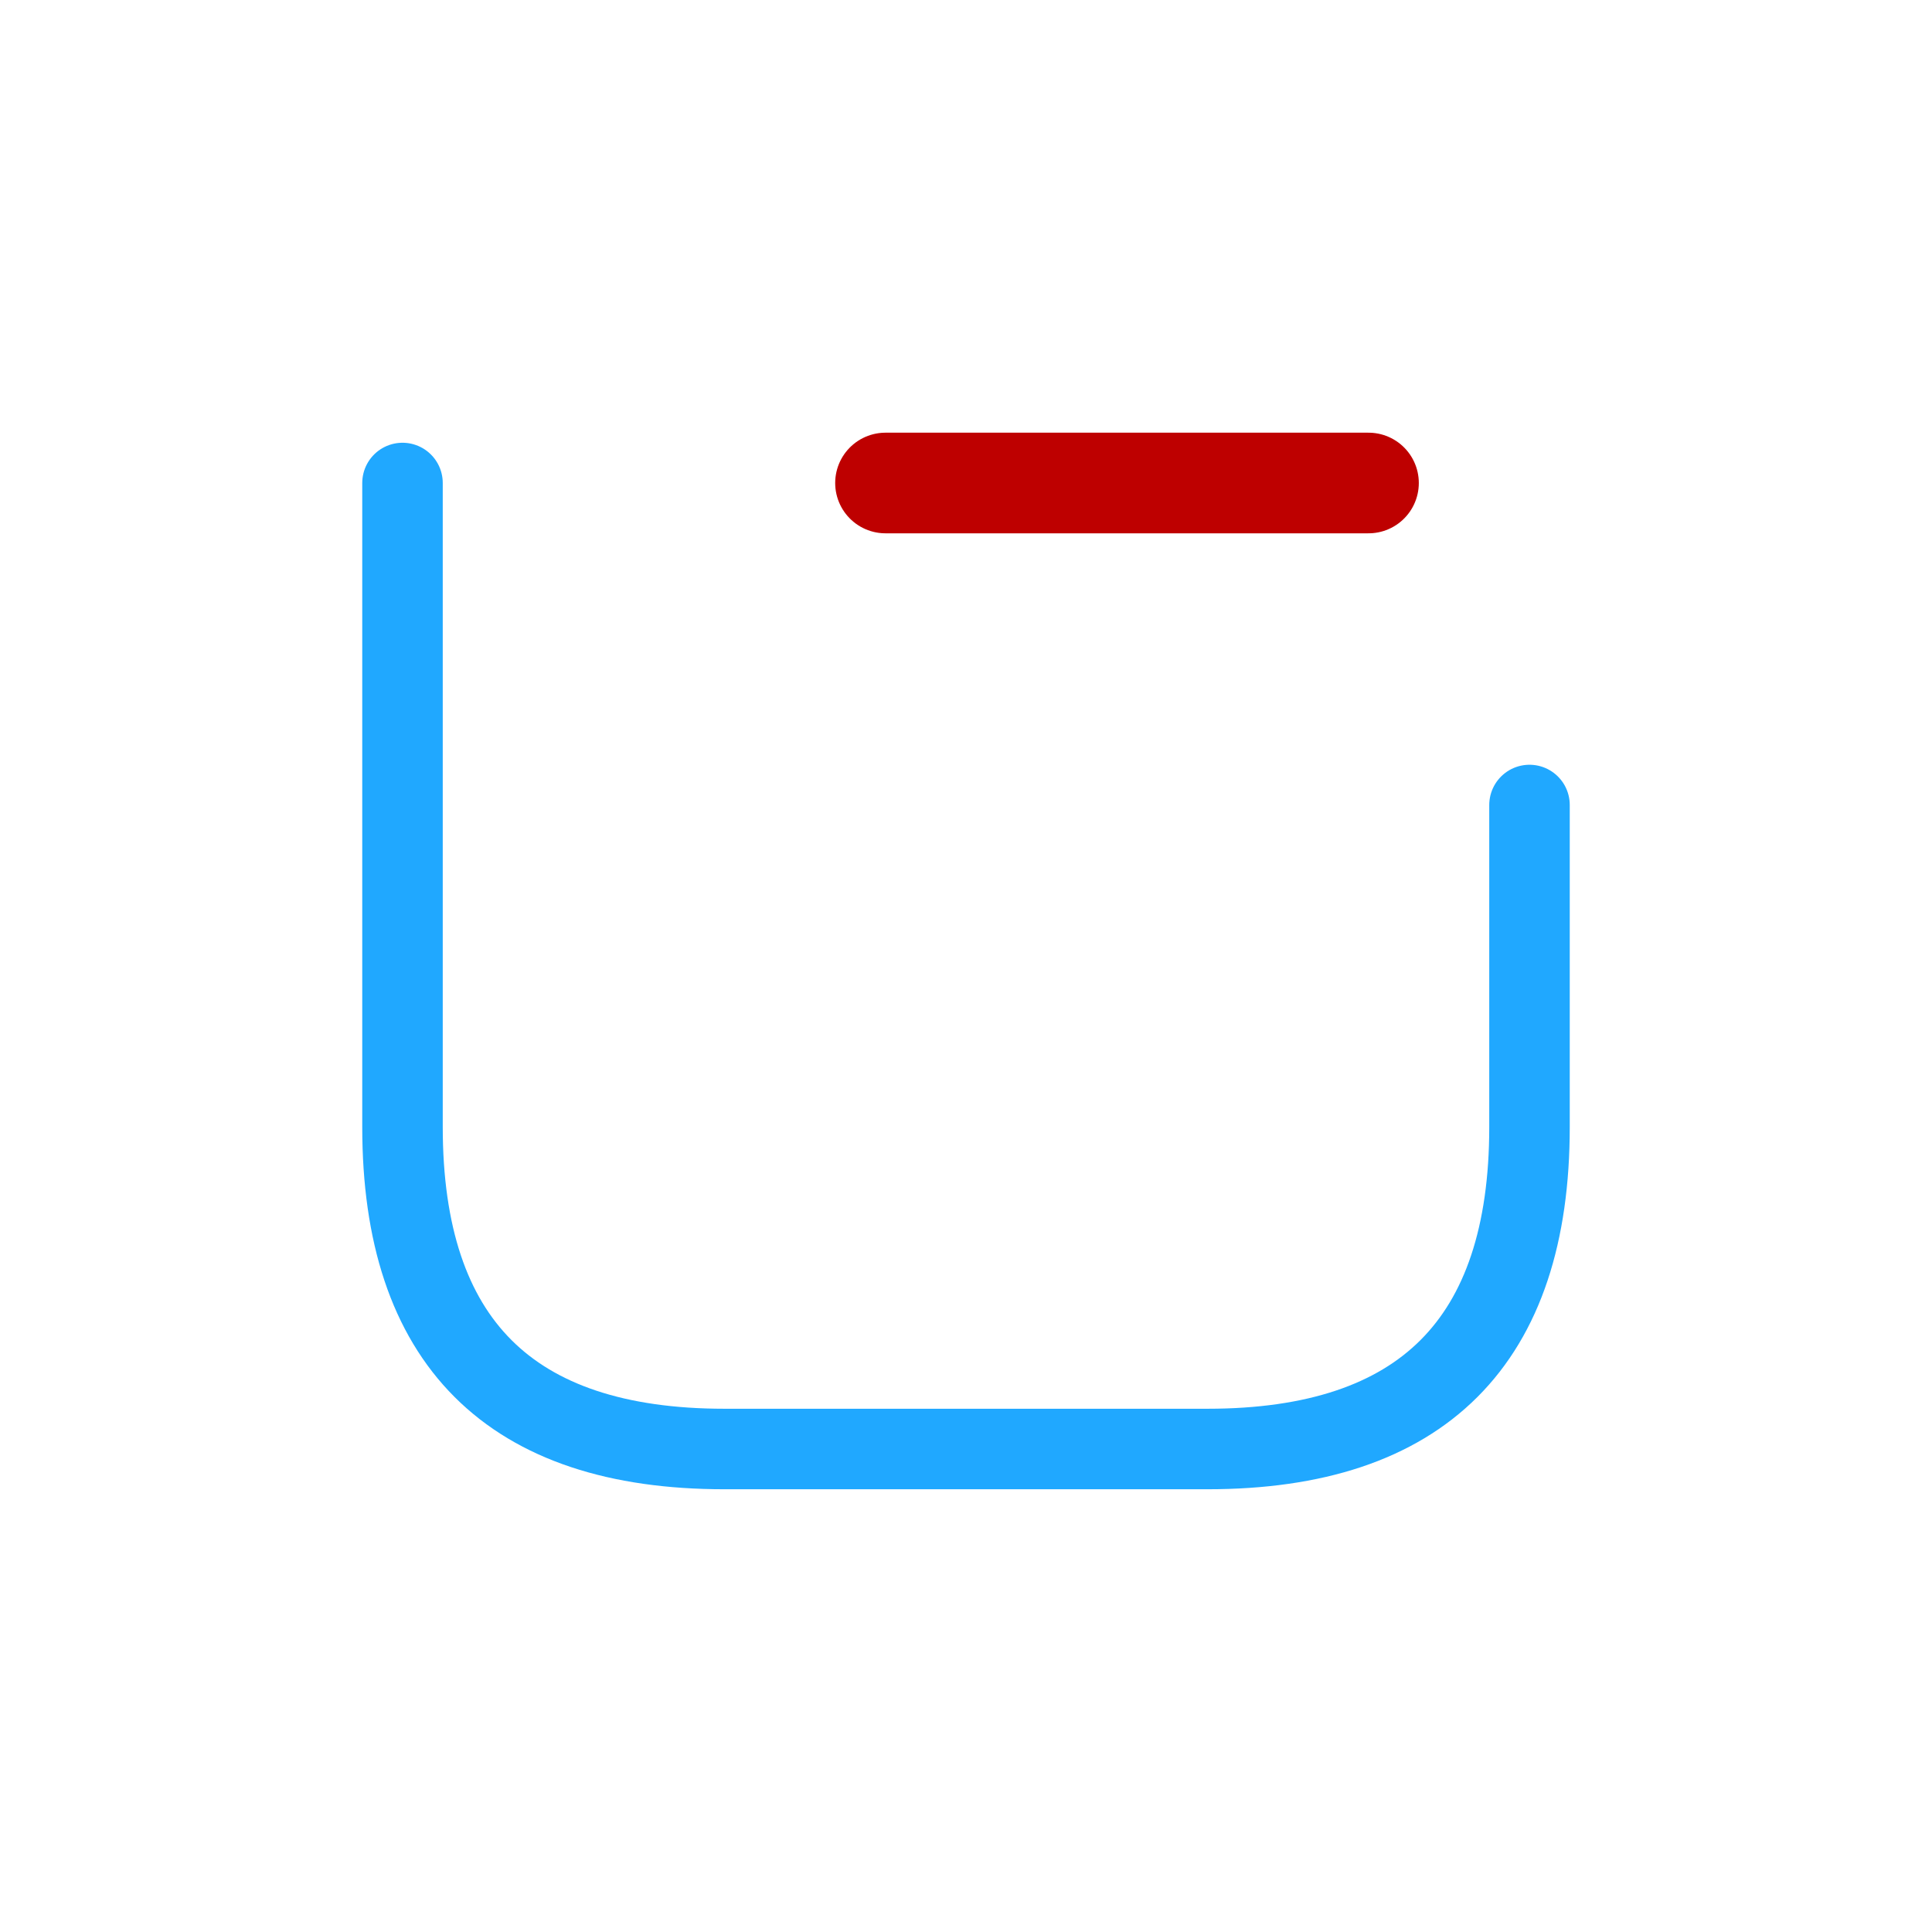
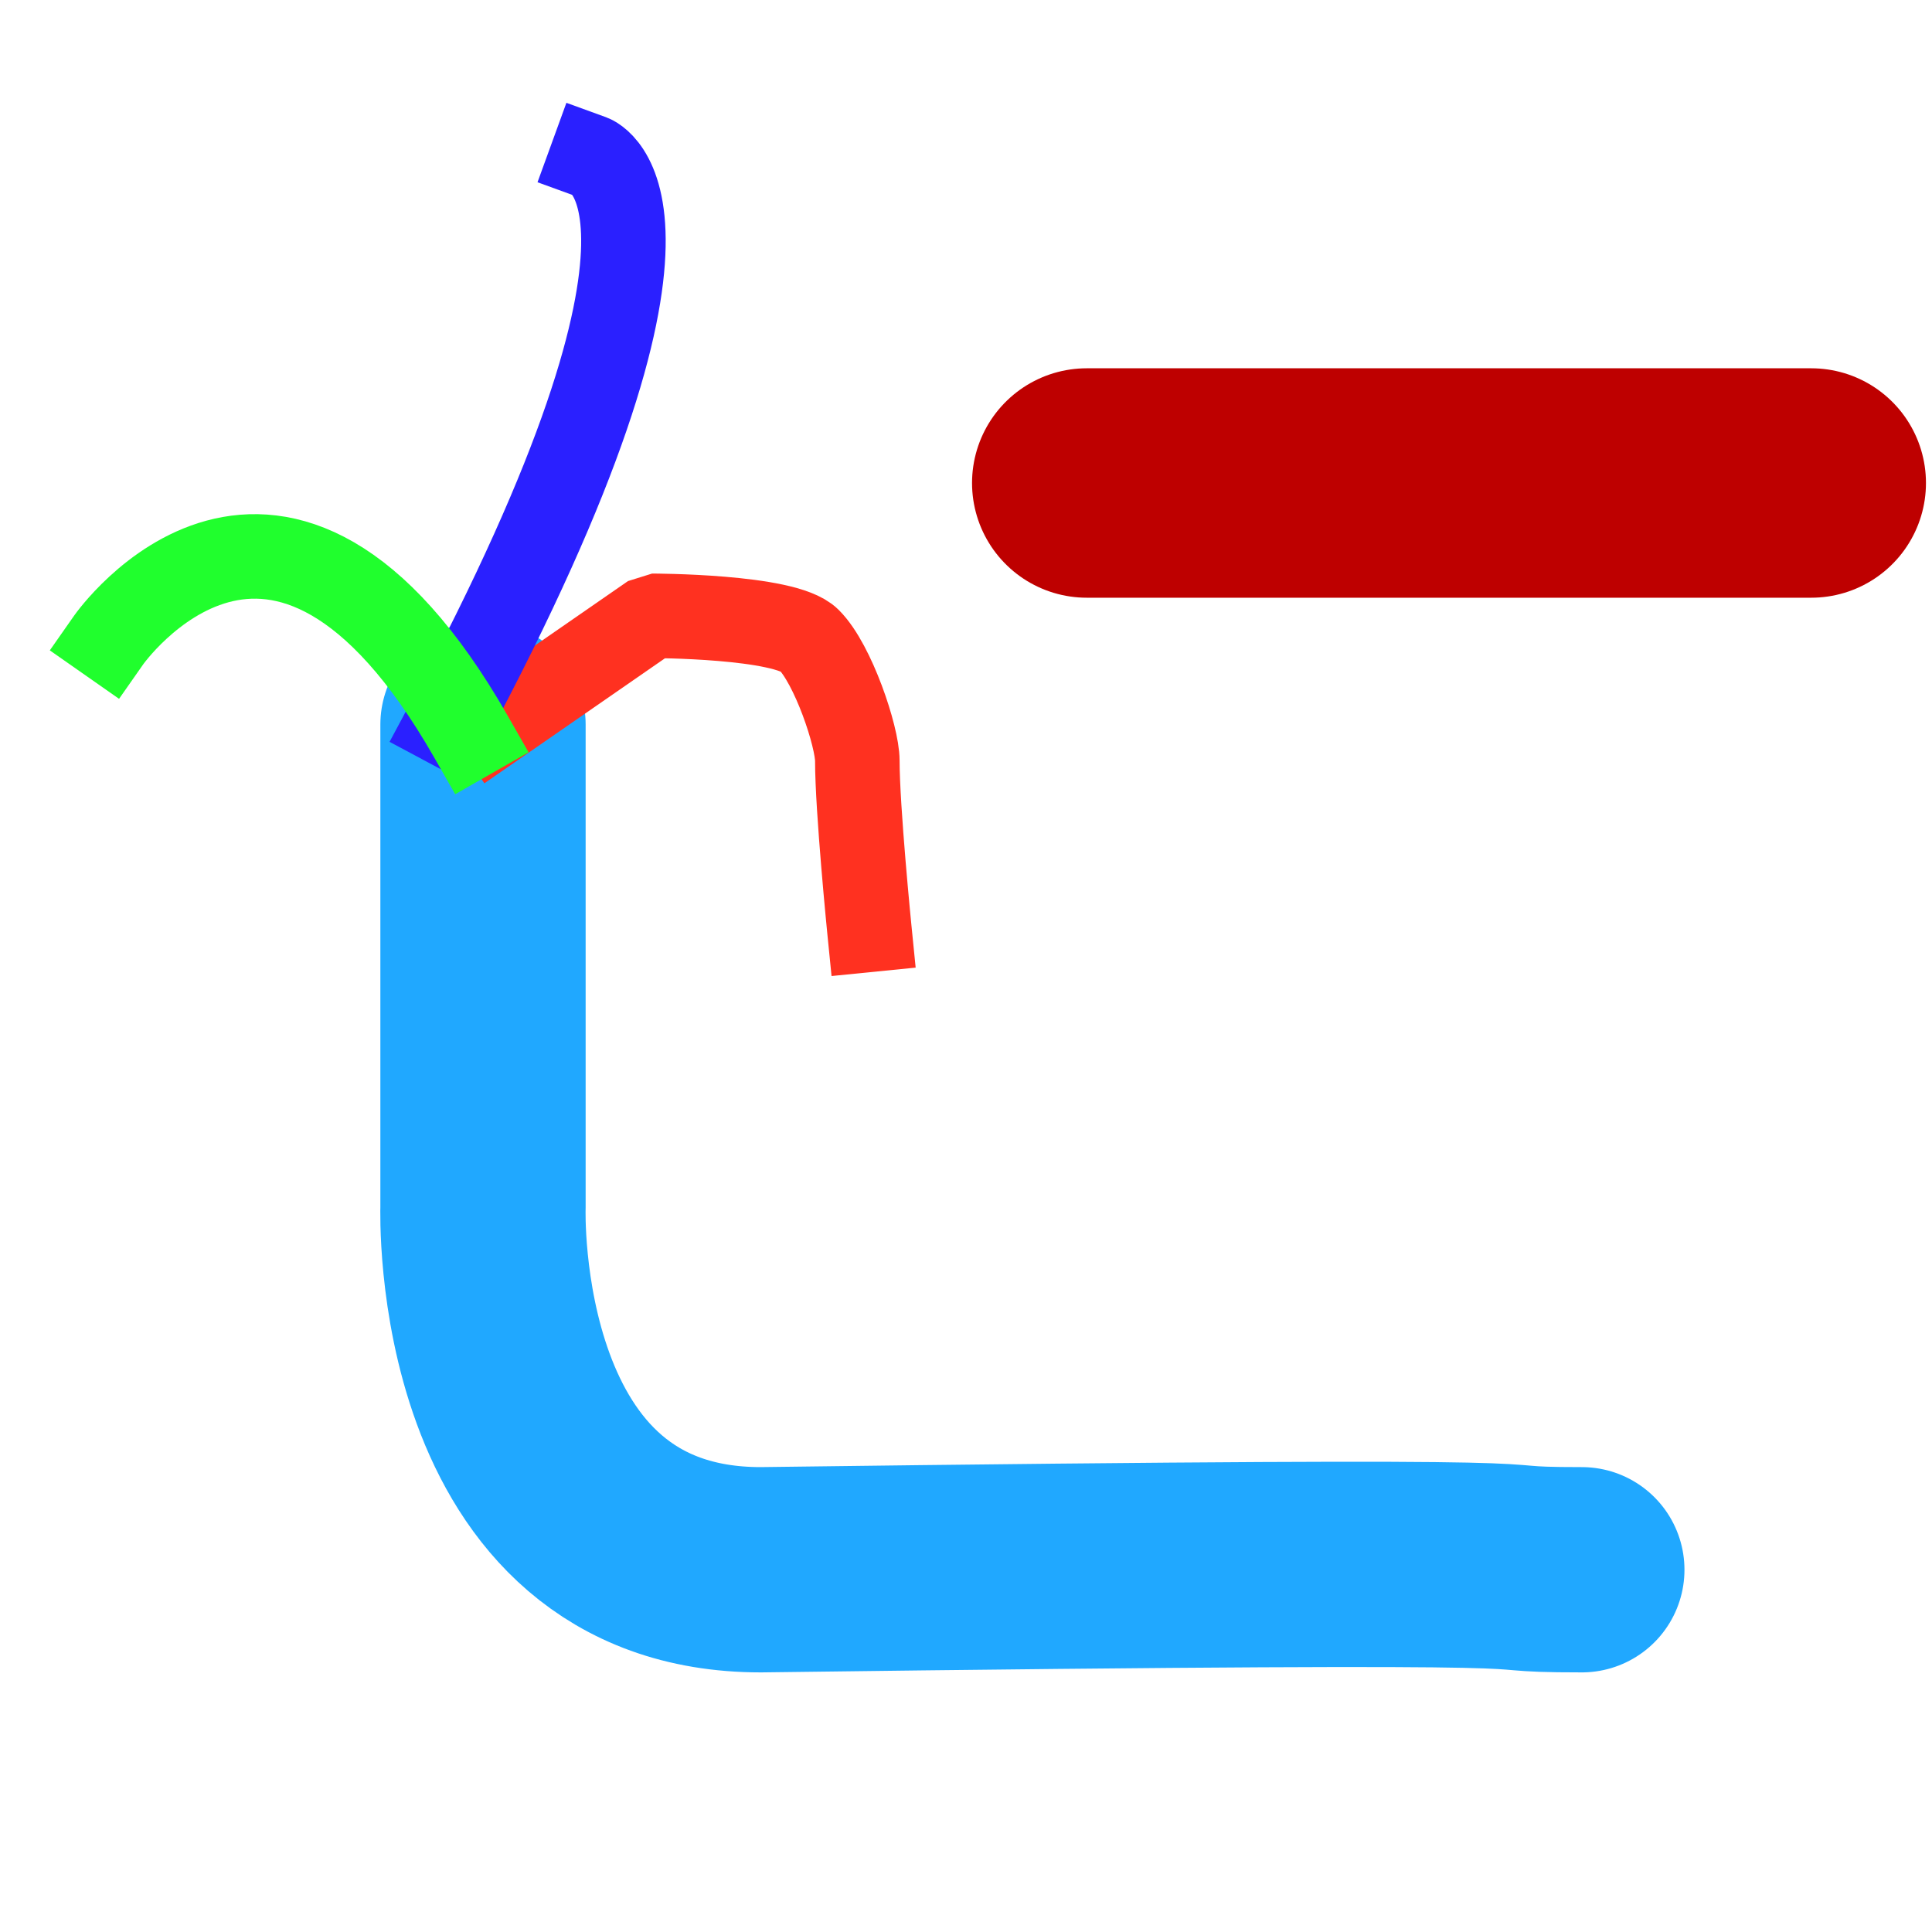
- <svg xmlns="http://www.w3.org/2000/svg" width="48" height="48" viewBox="0 0 48 48" version="1.1">
+ <svg xmlns="http://www.w3.org/2000/svg" width="16" height="16" viewBox="0 0 16 16" version="1.1">
  <defs />
-   <path style="fill:none;stroke:#20A8FF;stroke-width:2;stroke-linecap:round;stroke-linejoin:round" d="M 10,12 L 10,28 Q 10,36 18,36 L 30,36 Q 38,36 38,28 L 38,20" />
-   <g transform="translate(28, 12)">
-     <path style="fill:none;stroke:#BE0000;stroke-width:2.5;stroke-linecap:round" d="M -6,0 L 6,0" />
+   <path style="fill:none;stroke:#20A8FF;stroke-width:1.7;stroke-linecap:round;stroke-linejoin:round" d="M 4,6 L 4,10 C 4,10 3.9,13 6.3,13 C 14,12.9 11.9,13 13.1,13" />
+   <path style="fill:none;stroke:#FF3120;stroke-width:0.7;stroke-linecap:square;stroke-linejoin:bevel" d="M 4.1,6 L 5.4,5.1 C 5.4,5.1 6.5,5.1 6.7,5.3 C 6.9,5.5 7.1,6.1 7.1,6.3 C 7.1,6.7 7.2,7.7 7.2,7.7" />
+   <path style="fill:none;stroke:#2A20FF;stroke-width:0.7;stroke-linecap:square;stroke-linejoin:bevel" d="M 3.7,6 C 6,1.7 4.9,1.3 4.9,1.3" />
+   <path style="fill:none;stroke:#20FF2D;stroke-width:0.7;stroke-linecap:square;stroke-linejoin:bevel" d="M 3.9,6.1 C 2.3,3.3 0.9,5.3 0.9,5.3" />
+   <g transform="translate(12, 4)">
+     <path style="fill:none;stroke:#BE0000;stroke-width:1.9;stroke-linecap:round" d="M -3,0 L 3,0" />
  </g>
</svg>
